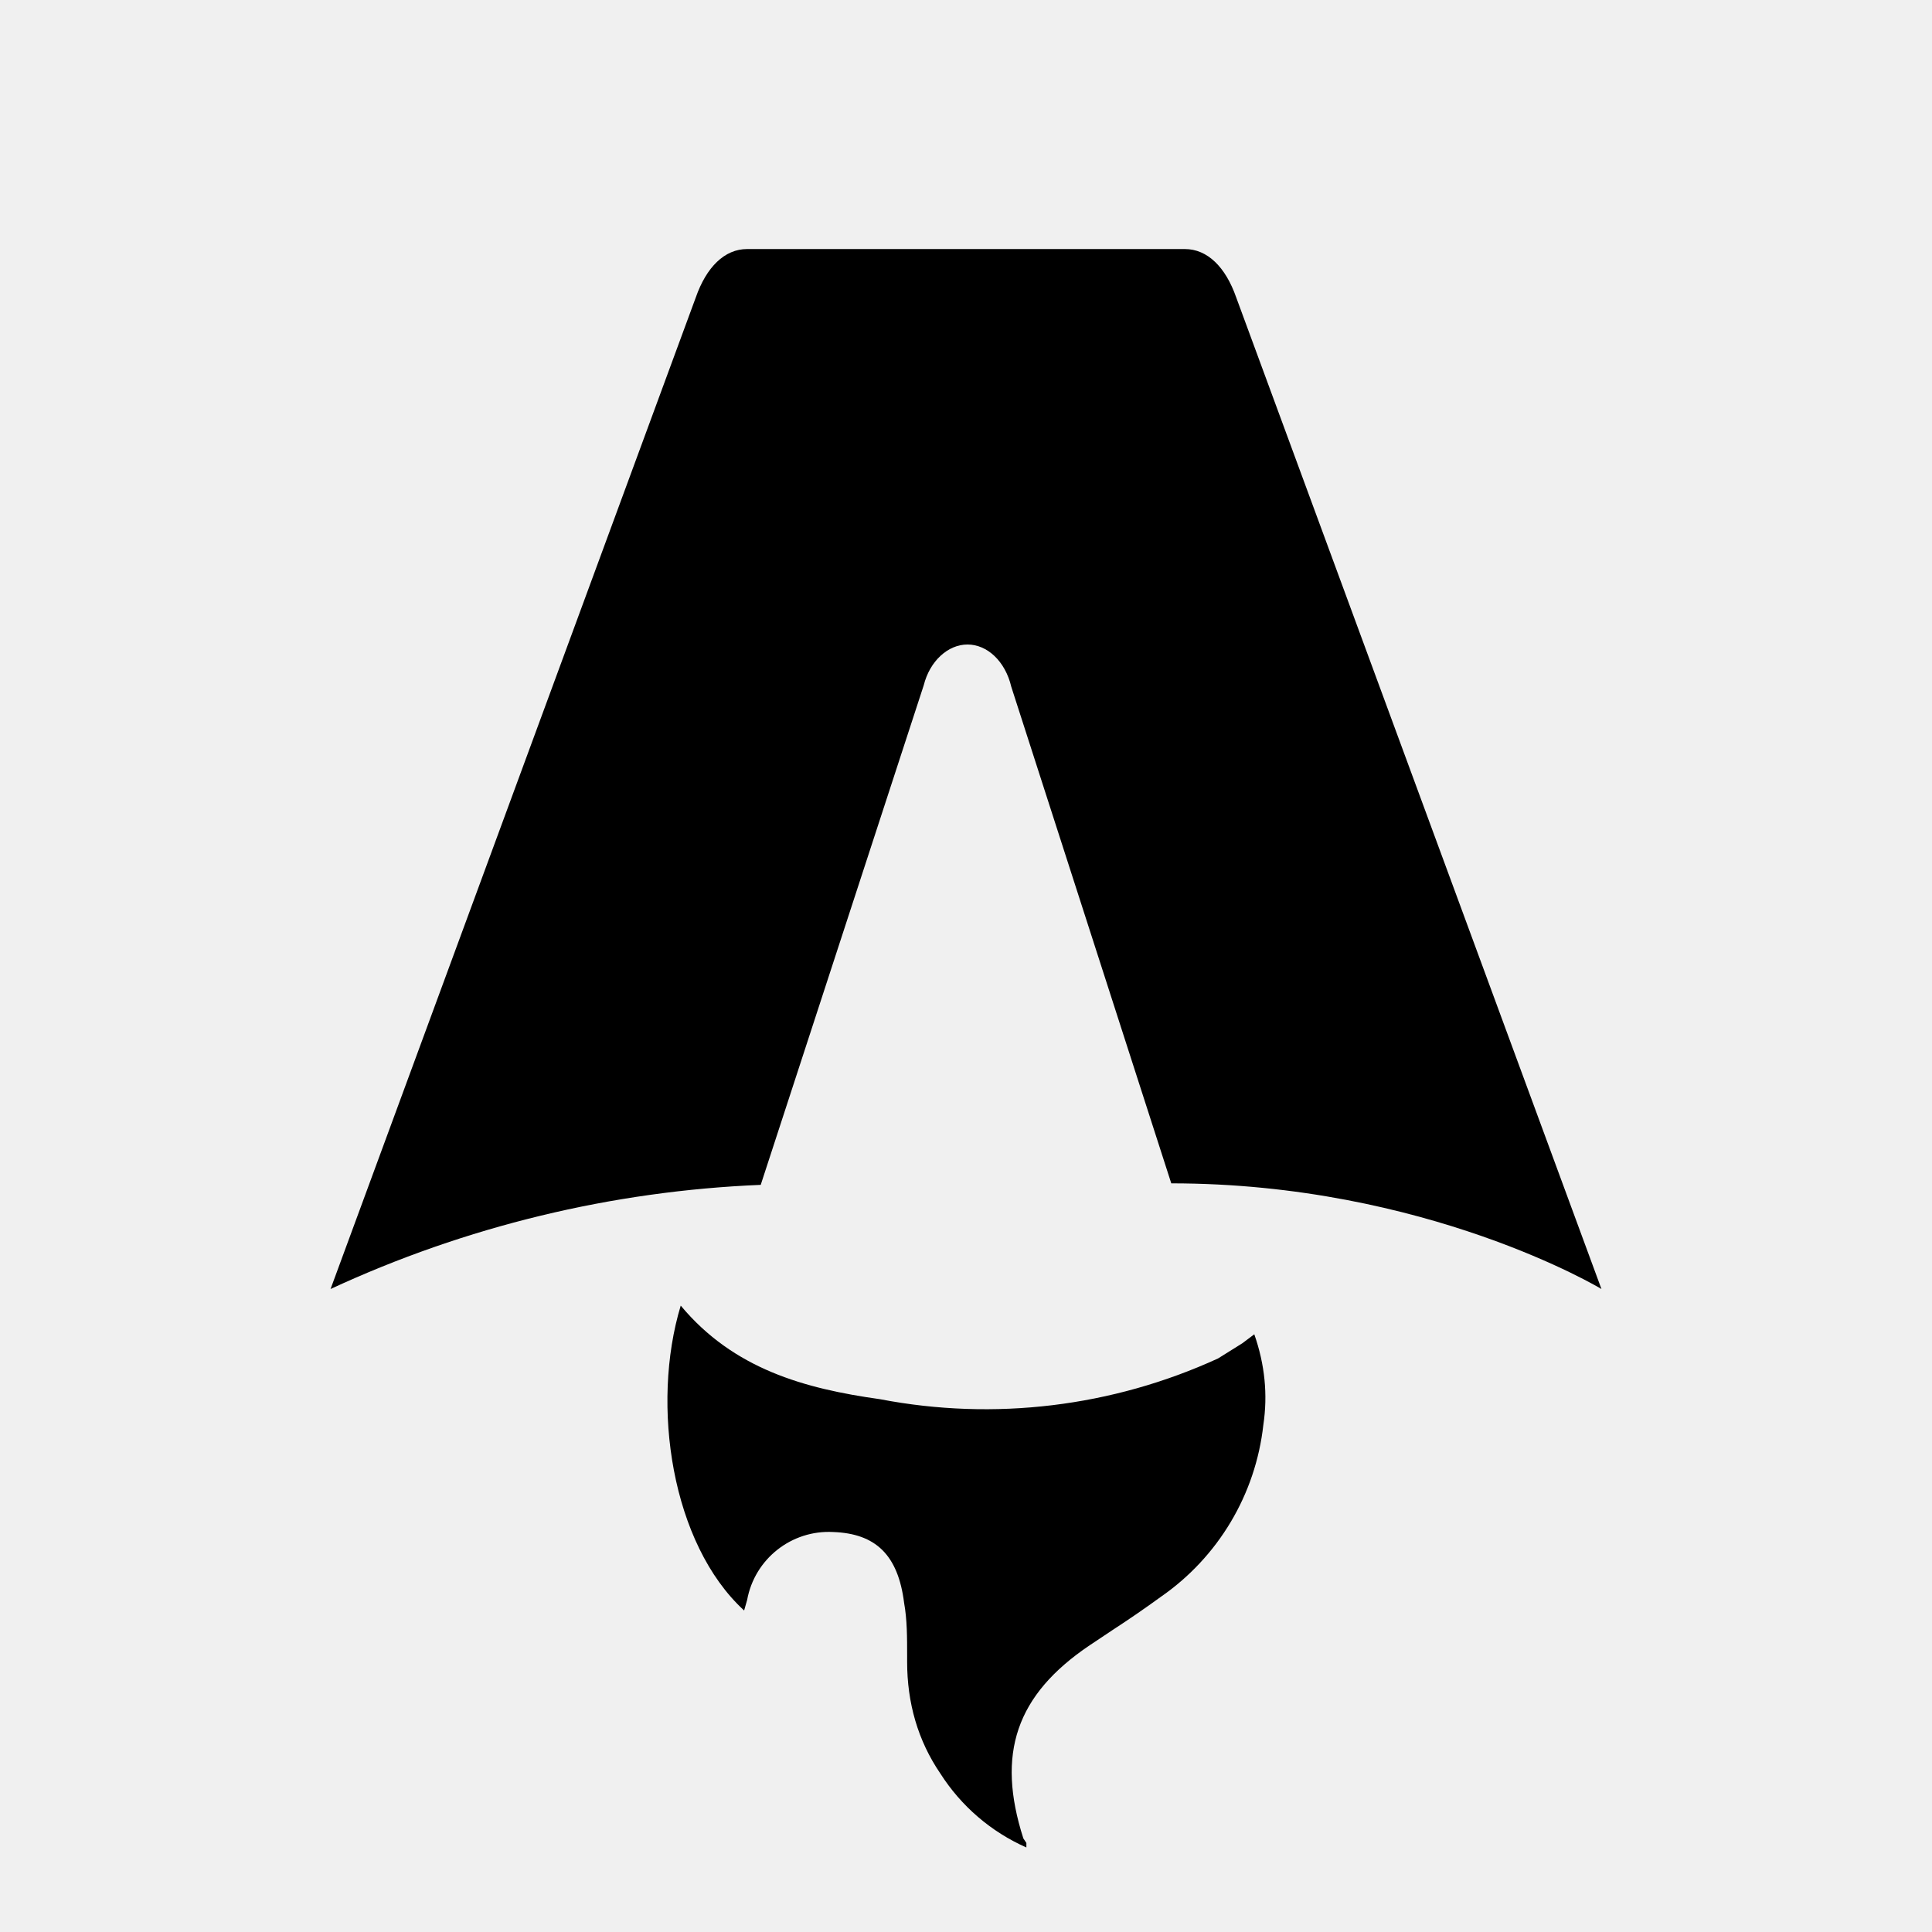
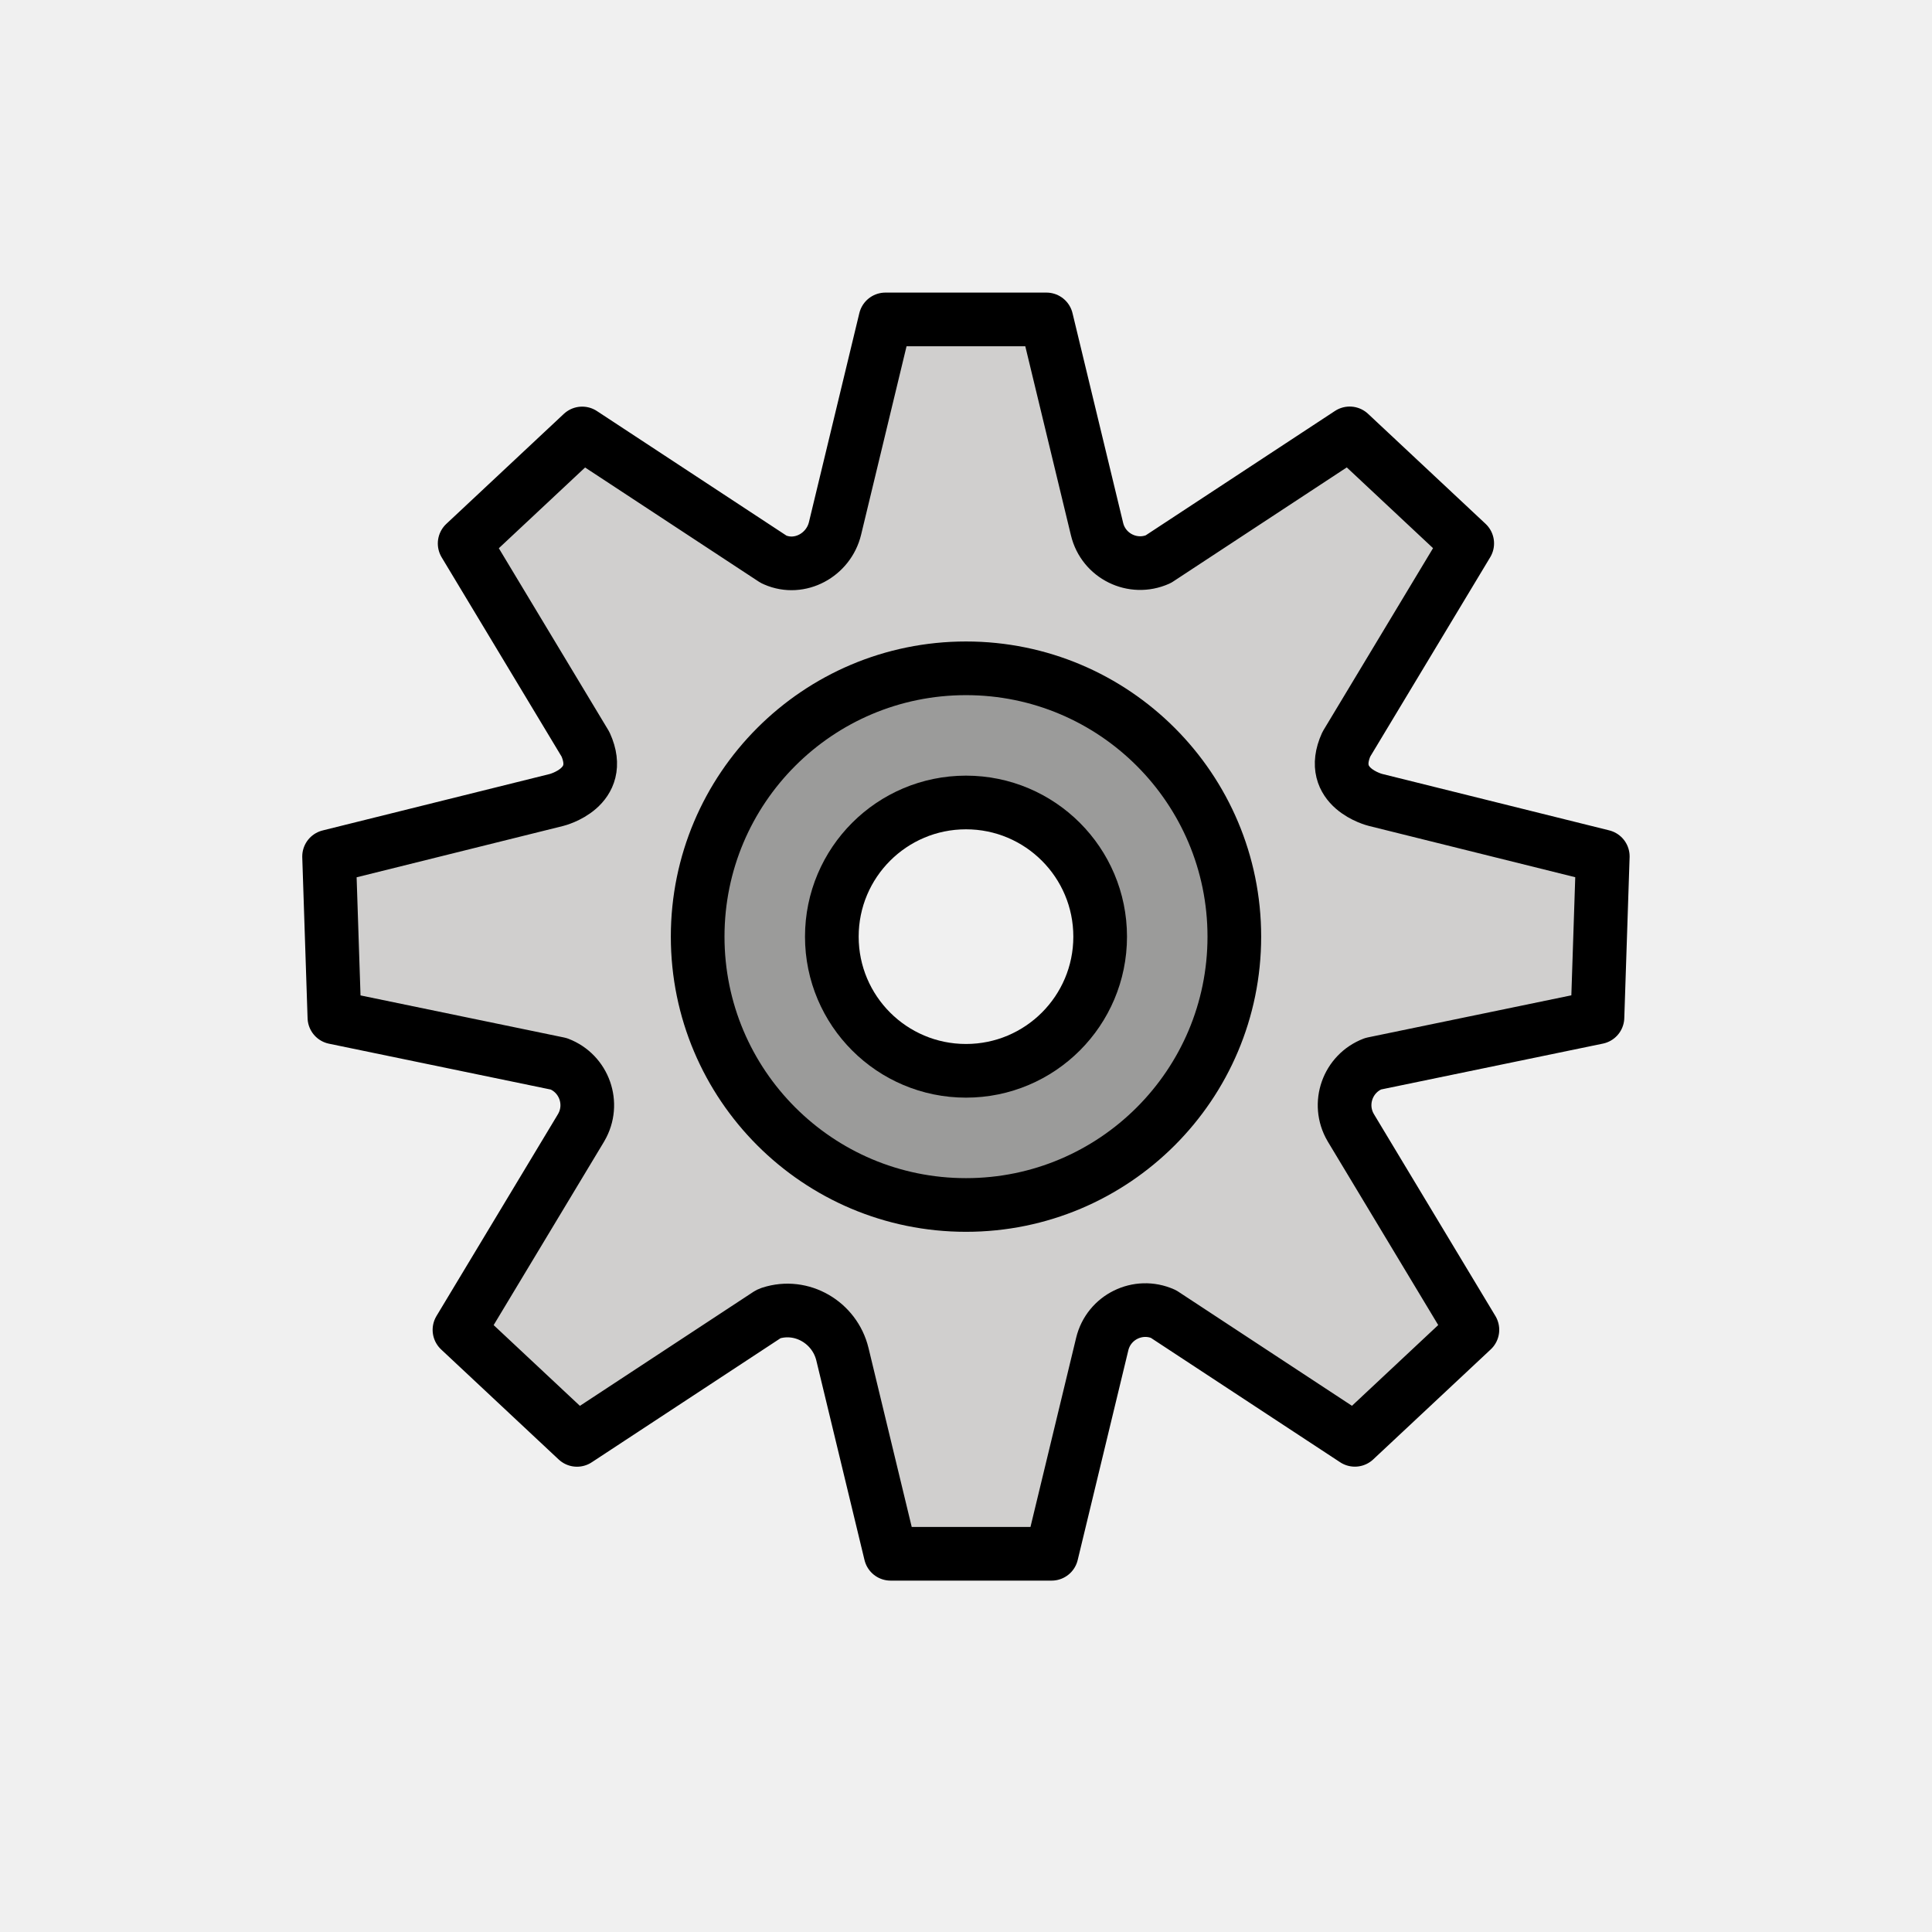
- <svg xmlns="http://www.w3.org/2000/svg" fill="none" viewBox="0 0 128 128">
-   <path d="M50.4 78.5a75.1 75.1 0 0 0-28.5 6.9l24.2-65.7c.7-2 1.9-3.2 3.4-3.2h29c1.5 0 2.7 1.2 3.4 3.2l24.2 65.7s-11.6-7-28.5-7L67 45.5c-.4-1.7-1.6-2.8-2.9-2.8-1.3 0-2.5 1.1-2.9 2.7L50.4 78.5Zm-1.1 28.2Zm-4.2-20.2c-2 6.6-.6 15.8 4.2 20.2a17.5 17.5 0 0 1 .2-.7 5.5 5.5 0 0 1 5.7-4.5c2.8.1 4.3 1.5 4.7 4.7.2 1.1.2 2.3.2 3.5v.4c0 2.7.7 5.2 2.2 7.4a13 13 0 0 0 5.7 4.9v-.3l-.2-.3c-1.8-5.6-.5-9.5 4.4-12.8l1.5-1a73 73 0 0 0 3.2-2.2 16 16 0 0 0 6.8-11.4c.3-2 .1-4-.6-6l-.8.6-1.6 1a37 37 0 0 1-22.4 2.7c-5-.7-9.7-2-13.2-6.2Z" />
-   <style>
-         path { fill: #000; }
-         @media (prefers-color-scheme: dark) {
-             path { fill: #FFF; }
-         }
-     </style>
+ <svg xmlns="http://www.w3.org/2000/svg" viewBox="0 0 72 72">
+   <path d="m51.258 29.811s-1.815-.45-1.079-2.074l4.504-7.484-3.65-3.417-.73-.683-7.136 4.69c-.943.421-2.037-.117-2.279-1.121l-1.887-7.816h-5-1l-1.881 7.786c-.239.989-1.31 1.58-2.243 1.172-.015-.006-.03-.013-.044-.02l-7.136-4.69-.73.683-3.65 3.417 4.504 7.484c.736 1.624-1.079 2.074-1.079 2.074l-8.477 2.107.165 4.997.033 1 8.362 1.729c.952.364 1.35 1.495.836 2.376l-.033.056-4.504 7.484 3.65 3.417.73.683 7.136-4.69c.015-.007.03-.013.044-.02 0 0 .011-.004.033-.011 1.161-.377 2.393.346 2.679 1.532l1.795 7.434h1 5l1.887-7.816c.242-1.004 1.336-1.542 2.279-1.121l7.136 4.69.73-.683 3.65-3.417-4.504-7.484-.033-.056c-.514-.88-.116-2.011.836-2.376l8.362-1.729.033-1.0.165-4.997zm-15.258 15.095c-5.523 0-10-4.477-10-10s4.477-10 10-10 10 4.477 10 10-4.477 10-10 10z" fill="#d0cfce" />
+   <path d="m36 24.906c-5.523 0-10 4.477-10 10s4.477 10 10 10 10-4.477 10-10-4.477-10-10-10zm0 15c-2.761 0-5-2.239-5-5 0-2.761 2.239-5 5-5s5 2.239 5 5c0 2.761-2.239 5-5 5z" fill="#9b9b9a" />
+   <g style="fill:none;stroke:#000;stroke-linecap:round;stroke-linejoin:round;stroke-miterlimit:10;stroke-width:2">
+     <circle cx="36" cy="34.906" r="5" />
+     <circle cx="36" cy="34.906" r="10" />
+     <path d="m31.119 19.692c-.239.99-1.31 1.58-2.243 1.172-.015-.006-.03-.013-.044-.02l-7.136-4.69-.73.683-3.65 3.417 4.504 7.484c.736 1.624-1.079 2.074-1.079 2.074l-8.477 2.107.165 4.997.033 1 8.362 1.729c.952.364 1.35 1.495.836 2.375l-.033.056-4.504 7.484 3.65 3.417.73.683 7.136-4.69c.015-.007.03-.013.044-.02 0 0 .012-.004.033-.011 1.161-.377 2.393.346 2.679 1.532l1.795 7.434h1 5l1.887-7.816c.242-1.004 1.336-1.542 2.279-1.121l7.136 4.69.73-.683 3.65-3.417-4.504-7.484-.033-.056c-.514-.88-.116-2.011.836-2.376l8.362-1.729.033-1.0.165-4.997-8.477-2.107s-1.815-.451-1.079-2.074l4.504-7.484-3.65-3.417-.73-.683-7.136 4.69c-.943.421-2.037-.117-2.279-1.121l-1.887-7.816h-5-1z" />
+   </g>
</svg>
